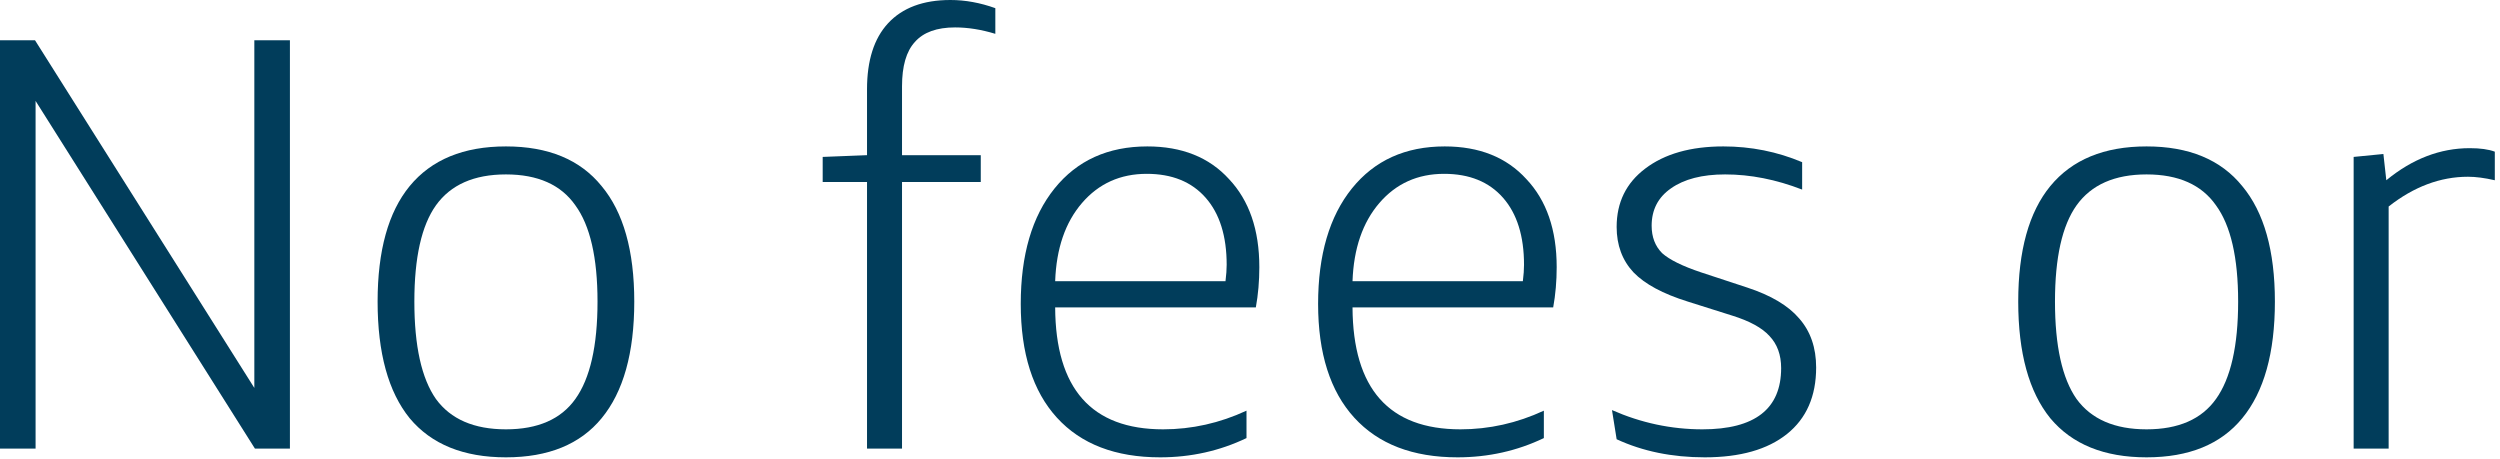
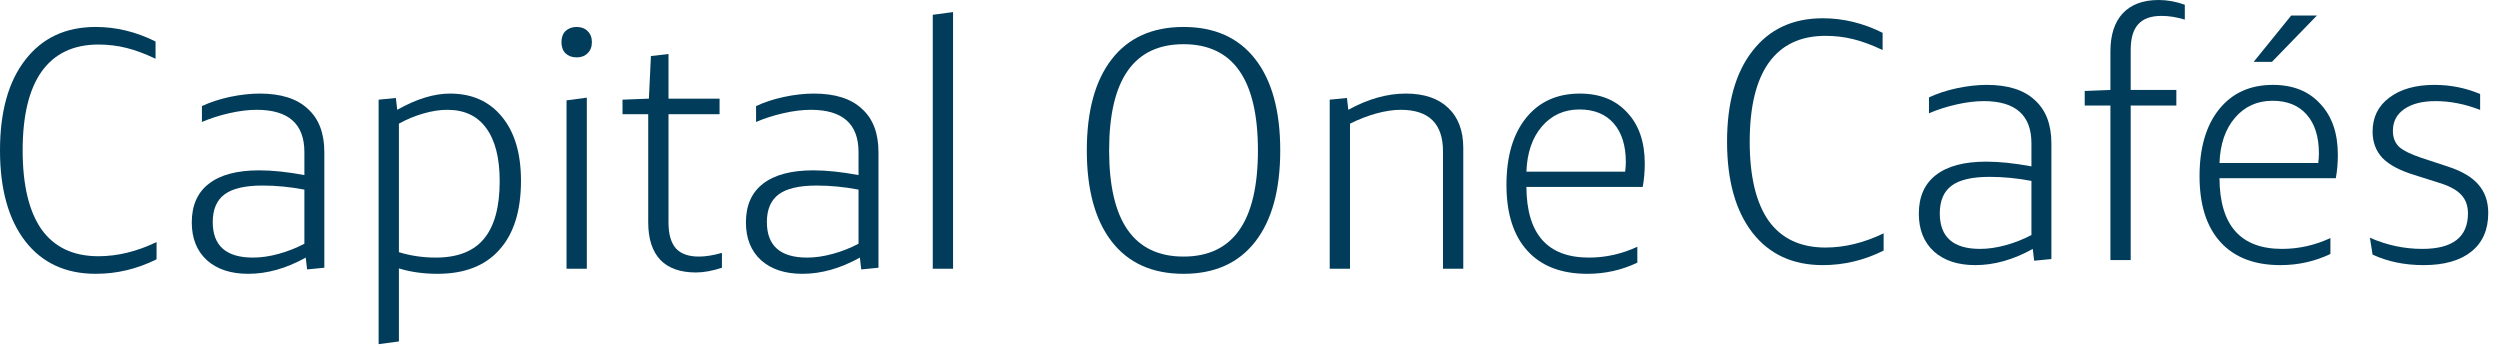
- <svg xmlns="http://www.w3.org/2000/svg" width="120" height="22" viewBox="0 0 120 22" fill="none">
-   <path d="M112.975 21.532V7.532L114.403 7.392L114.543 8.652C115.793 7.625 117.128 7.112 118.547 7.112C119.051 7.112 119.452 7.168 119.751 7.28V8.652C119.265 8.54 118.836 8.484 118.463 8.484C117.137 8.484 115.868 8.96 114.655 9.912V21.532H112.975Z" fill="#013D5B" />
-   <path d="M103.035 21.952C101 21.952 99.46 21.327 98.415 20.076C97.388 18.807 96.875 16.94 96.875 14.476C96.875 12.031 97.388 10.183 98.415 8.932C99.46 7.663 101 7.028 103.035 7.028C105.069 7.028 106.6 7.663 107.627 8.932C108.672 10.183 109.195 12.031 109.195 14.476C109.195 16.94 108.672 18.807 107.627 20.076C106.6 21.327 105.069 21.952 103.035 21.952ZM103.035 20.608C104.565 20.608 105.676 20.123 106.367 19.152C107.076 18.163 107.431 16.604 107.431 14.476C107.431 12.367 107.076 10.827 106.367 9.856C105.676 8.867 104.565 8.372 103.035 8.372C101.504 8.372 100.384 8.867 99.675 9.856C98.984 10.827 98.639 12.367 98.639 14.476C98.639 16.604 98.984 18.163 99.675 19.152C100.384 20.123 101.504 20.608 103.035 20.608Z" fill="#013D5B" />
-   <path d="M77.375 19.684C78.775 20.3 80.221 20.608 81.715 20.608C84.235 20.608 85.495 19.628 85.495 17.668C85.495 17.033 85.308 16.52 84.935 16.128C84.58 15.736 83.983 15.409 83.143 15.148L81.015 14.476C79.82 14.103 78.952 13.636 78.411 13.076C77.869 12.497 77.599 11.769 77.599 10.892C77.599 9.716 78.056 8.783 78.971 8.092C79.904 7.383 81.155 7.028 82.723 7.028C84.048 7.028 85.308 7.28 86.503 7.784V9.1C85.252 8.615 84.02 8.372 82.807 8.372C81.705 8.372 80.837 8.596 80.203 9.044C79.587 9.473 79.279 10.071 79.279 10.836C79.279 11.377 79.447 11.816 79.783 12.152C80.137 12.469 80.763 12.777 81.659 13.076L83.871 13.804C85.009 14.177 85.84 14.672 86.363 15.288C86.904 15.904 87.175 16.688 87.175 17.64C87.175 19.021 86.708 20.085 85.775 20.832C84.841 21.579 83.525 21.952 81.827 21.952C80.259 21.952 78.849 21.663 77.599 21.084L77.375 19.684Z" fill="#013D5B" />
-   <path d="M74.105 21.028C72.817 21.644 71.436 21.952 69.961 21.952C67.815 21.952 66.163 21.317 65.005 20.048C63.848 18.779 63.269 16.959 63.269 14.588C63.269 12.236 63.811 10.388 64.893 9.044C65.976 7.7 67.46 7.028 69.345 7.028C71.007 7.028 72.313 7.551 73.265 8.596C74.236 9.623 74.721 11.032 74.721 12.824C74.721 13.496 74.665 14.14 74.553 14.756H64.921C64.94 18.657 66.667 20.608 70.101 20.608C71.483 20.608 72.817 20.309 74.105 19.712V21.028ZM69.317 8.344C68.048 8.344 67.012 8.811 66.209 9.744C65.407 10.677 64.977 11.928 64.921 13.496H73.097C73.135 13.197 73.153 12.936 73.153 12.712C73.153 11.331 72.817 10.257 72.145 9.492C71.473 8.727 70.531 8.344 69.317 8.344Z" fill="#013D5B" />
-   <path d="M59.832 21.028C58.544 21.644 57.163 21.952 55.688 21.952C53.541 21.952 51.889 21.317 50.732 20.048C49.575 18.779 48.996 16.959 48.996 14.588C48.996 12.236 49.537 10.388 50.62 9.044C51.703 7.7 53.187 7.028 55.072 7.028C56.733 7.028 58.04 7.551 58.992 8.596C59.962 9.623 60.448 11.032 60.448 12.824C60.448 13.496 60.392 14.14 60.28 14.756H50.648C50.666 18.657 52.393 20.608 55.828 20.608C57.209 20.608 58.544 20.309 59.832 19.712V21.028ZM55.044 8.344C53.775 8.344 52.739 8.811 51.936 9.744C51.133 10.677 50.704 11.928 50.648 13.496H58.824C58.861 13.197 58.88 12.936 58.88 12.712C58.88 11.331 58.544 10.257 57.872 9.492C57.2 8.727 56.257 8.344 55.044 8.344Z" fill="#013D5B" />
-   <path d="M41.617 21.532V8.736H39.489V7.532L41.617 7.448V4.284C41.617 2.903 41.953 1.848 42.624 1.12C43.315 0.373 44.314 0 45.62 0C46.33 0 47.048 0.131 47.776 0.392V1.624C47.105 1.419 46.461 1.316 45.844 1.316C44.967 1.316 44.323 1.549 43.913 2.016C43.502 2.464 43.297 3.173 43.297 4.144V7.448H47.077V8.736H43.297V21.532H41.617Z" fill="#013D5B" />
-   <path d="M24.285 21.952C22.25 21.952 20.71 21.327 19.665 20.076C18.638 18.807 18.125 16.94 18.125 14.476C18.125 12.031 18.638 10.183 19.665 8.932C20.71 7.663 22.25 7.028 24.285 7.028C26.319 7.028 27.85 7.663 28.877 8.932C29.922 10.183 30.445 12.031 30.445 14.476C30.445 16.94 29.922 18.807 28.877 20.076C27.85 21.327 26.319 21.952 24.285 21.952ZM24.285 20.608C25.815 20.608 26.926 20.123 27.617 19.152C28.326 18.163 28.681 16.604 28.681 14.476C28.681 12.367 28.326 10.827 27.617 9.856C26.926 8.867 25.815 8.372 24.285 8.372C22.754 8.372 21.634 8.867 20.925 9.856C20.234 10.827 19.889 12.367 19.889 14.476C19.889 16.604 20.234 18.163 20.925 19.152C21.634 20.123 22.754 20.608 24.285 20.608Z" fill="#013D5B" />
-   <path d="M12.208 1.932H13.916V21.532H12.236L1.708 4.844V21.532H0V1.932H1.68L12.208 18.62V1.932Z" fill="#013D5B" />
+ <svg xmlns="http://www.w3.org/2000/svg" width="207" height="29" viewBox="0 0 207 29" fill="none">
+   <path d="M196.227 19.684C197.627 20.3 199.074 20.608 200.567 20.608C203.087 20.608 204.347 19.628 204.347 17.668C204.347 17.033 204.16 16.52 203.787 16.128C203.432 15.736 202.835 15.409 201.995 15.148L199.867 14.476C198.672 14.103 197.804 13.636 197.263 13.076C196.722 12.497 196.451 11.769 196.451 10.892C196.451 9.716 196.908 8.783 197.823 8.092C198.756 7.383 200.007 7.028 201.575 7.028C202.9 7.028 204.16 7.28 205.355 7.784V9.1C204.104 8.615 202.872 8.372 201.659 8.372C200.558 8.372 199.69 8.596 199.055 9.044C198.439 9.473 198.131 10.071 198.131 10.836C198.131 11.377 198.299 11.816 198.635 12.152C198.99 12.469 199.615 12.777 200.511 13.076L202.723 13.804C203.862 14.177 204.692 14.672 205.215 15.288C205.756 15.904 206.027 16.688 206.027 17.64C206.027 19.021 205.56 20.085 204.627 20.832C203.694 21.579 202.378 21.952 200.679 21.952C199.111 21.952 197.702 21.663 196.451 21.084L196.227 19.684Z" fill="#013D5B" />
+   <path d="M192.958 21.028C191.67 21.644 190.288 21.952 188.814 21.952C186.667 21.952 185.015 21.317 183.858 20.048C182.7 18.779 182.122 16.959 182.122 14.588C182.122 12.236 182.663 10.388 183.746 9.044C184.828 7.7 186.312 7.028 188.198 7.028C189.859 7.028 191.166 7.551 192.118 8.596C193.088 9.623 193.574 11.032 193.574 12.824C193.574 13.496 193.518 14.14 193.406 14.756H183.774C183.792 18.657 185.519 20.608 188.954 20.608C190.335 20.608 191.67 20.309 192.958 19.712V21.028ZM188.17 8.344C186.9 8.344 185.864 8.811 185.062 9.744C184.259 10.677 183.83 11.928 183.774 13.496H191.95C191.987 13.197 192.006 12.936 192.006 12.712C192.006 11.331 191.67 10.257 190.998 9.492C190.326 8.727 189.383 8.344 188.17 8.344ZM186.602 5.124L189.71 1.288H191.838L188.114 5.124H186.602Z" fill="#013D5B" />
+   <path d="M174.742 21.532V8.736H172.614V7.532L174.742 7.448V4.284C174.742 2.903 175.078 1.848 175.75 1.12C176.441 0.373 177.44 0 178.746 0C179.456 0 180.174 0.131 180.902 0.392V1.624C180.23 1.419 179.586 1.316 178.97 1.316C178.093 1.316 177.449 1.549 177.038 2.016C176.628 2.464 176.422 3.173 176.422 4.144V7.448H180.202V8.736H176.422V21.532H174.742Z" fill="#013D5B" />
+   <path d="M168.427 21.588L168.315 20.608C166.71 21.504 165.123 21.952 163.555 21.952C162.118 21.952 160.979 21.579 160.139 20.832C159.299 20.067 158.879 19.021 158.879 17.696C158.879 16.296 159.346 15.232 160.279 14.504C161.231 13.757 162.622 13.384 164.451 13.384C165.553 13.384 166.803 13.515 168.203 13.776V11.872C168.203 9.539 166.887 8.372 164.255 8.372C163.565 8.372 162.809 8.465 161.987 8.652C161.166 8.839 160.41 9.081 159.719 9.38V8.064C160.391 7.747 161.157 7.495 162.015 7.308C162.893 7.121 163.723 7.028 164.507 7.028C166.262 7.028 167.587 7.448 168.483 8.288C169.398 9.109 169.855 10.304 169.855 11.872V21.448L168.427 21.588ZM163.947 20.608C164.619 20.608 165.329 20.505 166.075 20.3C166.822 20.095 167.531 19.815 168.203 19.46V14.98C167.027 14.756 165.87 14.644 164.731 14.644C163.294 14.644 162.249 14.887 161.595 15.372C160.942 15.857 160.615 16.623 160.615 17.668C160.615 19.628 161.726 20.608 163.947 20.608Z" fill="#013D5B" />
+   <path d="M155.964 20.748C154.359 21.551 152.679 21.952 150.924 21.952C148.441 21.952 146.5 21.056 145.1 19.264C143.7 17.453 143 14.943 143 11.732C143 8.521 143.7 6.02 145.1 4.228C146.5 2.417 148.441 1.512 150.924 1.512C152.623 1.512 154.275 1.913 155.88 2.716V4.144C155.021 3.733 154.219 3.435 153.472 3.248C152.725 3.061 151.951 2.968 151.148 2.968C149.076 2.968 147.508 3.715 146.444 5.208C145.399 6.683 144.876 8.857 144.876 11.732C144.876 14.607 145.399 16.791 146.444 18.284C147.508 19.759 149.076 20.496 151.148 20.496C152.735 20.496 154.34 20.104 155.964 19.32V20.748Z" fill="#013D5B" />
+   <path d="M135.571 21.748C134.283 22.364 132.902 22.672 131.427 22.672C129.28 22.672 127.628 22.037 126.471 20.768C125.314 19.499 124.735 17.679 124.735 15.308C124.735 12.956 125.276 11.108 126.359 9.764C127.442 8.42 128.926 7.748 130.811 7.748C132.472 7.748 133.779 8.271 134.731 9.316C135.702 10.343 136.187 11.752 136.187 13.544C136.187 14.216 136.131 14.86 136.019 15.476H126.387C126.406 19.377 128.132 21.328 131.567 21.328C132.948 21.328 134.283 21.029 135.571 20.432V21.748ZM130.783 9.064C129.514 9.064 128.478 9.531 127.675 10.464C126.872 11.397 126.443 12.648 126.387 14.216H134.563C134.6 13.917 134.619 13.656 134.619 13.432C134.619 12.051 134.283 10.977 133.611 10.212C132.939 9.447 131.996 9.064 130.783 9.064Z" fill="#013D5B" />
+   <path d="M119.48 22.252V12.536C119.48 10.24 118.314 9.092 115.98 9.092C115.364 9.092 114.683 9.195 113.936 9.4C113.208 9.605 112.49 9.885 111.78 10.24V22.252H110.1V8.252L111.528 8.112L111.64 9.092C113.264 8.196 114.851 7.748 116.4 7.748C117.912 7.748 119.079 8.14 119.9 8.924C120.74 9.708 121.16 10.819 121.16 12.256V22.252H119.48Z" fill="#013D5B" />
+   <path d="M97.996 21.244C102.103 21.244 104.156 18.313 104.156 12.452C104.156 6.591 102.103 3.66 97.996 3.66C93.89 3.66 91.836 6.591 91.836 12.452C91.836 18.313 93.89 21.244 97.996 21.244ZM97.996 22.672C95.42 22.672 93.442 21.785 92.06 20.012C90.679 18.239 89.988 15.719 89.988 12.452C89.988 9.185 90.679 6.665 92.06 4.892C93.442 3.119 95.42 2.232 97.996 2.232C100.572 2.232 102.551 3.119 103.932 4.892C105.314 6.665 106.004 9.185 106.004 12.452C106.004 15.719 105.314 18.239 103.932 20.012C102.551 21.785 100.572 22.672 97.996 22.672Z" fill="#013D5B" />
+   <path d="M77.233 22.252V1.224L78.913 1V22.252H77.233Z" fill="#013D5B" />
+   <path d="M71.31 22.308L71.198 21.328C69.593 22.224 68.006 22.672 66.438 22.672C65.001 22.672 63.862 22.299 63.022 21.552C62.182 20.787 61.762 19.741 61.762 18.416C61.762 17.016 62.229 15.952 63.162 15.224C64.114 14.477 65.505 14.104 67.334 14.104C68.436 14.104 69.686 14.235 71.086 14.496V12.592C71.086 10.259 69.77 9.092 67.138 9.092C66.448 9.092 65.692 9.185 64.87 9.372C64.049 9.559 63.293 9.801 62.602 10.1V8.784C63.274 8.467 64.04 8.215 64.898 8.028C65.775 7.841 66.606 7.748 67.39 7.748C69.145 7.748 70.47 8.168 71.366 9.008C72.281 9.829 72.738 11.024 72.738 12.592V22.168L71.31 22.308ZM66.83 21.328C67.502 21.328 68.212 21.225 68.958 21.02C69.705 20.815 70.414 20.535 71.086 20.18V15.7C69.91 15.476 68.753 15.364 67.614 15.364C66.177 15.364 65.132 15.607 64.478 16.092C63.825 16.577 63.498 17.343 63.498 18.388C63.498 20.348 64.609 21.328 66.83 21.328Z" fill="#013D5B" />
+   <path d="M55.352 9.456V18.416C55.352 19.387 55.557 20.105 55.968 20.572C56.379 21.02 57.013 21.244 57.872 21.244C58.432 21.244 59.067 21.141 59.776 20.936V22.168C58.992 22.429 58.273 22.56 57.62 22.56C56.332 22.56 55.352 22.215 54.68 21.524C54.008 20.815 53.672 19.769 53.672 18.388V9.456H51.544V8.252L53.728 8.168L53.896 4.64L55.352 4.472V8.168H59.58V9.456H55.352Z" fill="#013D5B" />
+   <path d="M46.909 22.252V8.308L48.589 8.084V22.252H46.909ZM47.749 4.752C47.375 4.752 47.067 4.64 46.825 4.416C46.601 4.192 46.489 3.884 46.489 3.492C46.489 3.1 46.601 2.792 46.825 2.568C47.067 2.344 47.375 2.232 47.749 2.232C48.122 2.232 48.421 2.344 48.645 2.568C48.887 2.792 49.009 3.1 49.009 3.492C49.009 3.884 48.887 4.192 48.645 4.416C48.421 4.64 48.122 4.752 47.749 4.752Z" fill="#013D5B" />
+   <path d="M31.35 28.496V8.252L32.778 8.112L32.89 9.092C34.477 8.196 35.933 7.748 37.258 7.748C39.088 7.748 40.525 8.392 41.57 9.68C42.616 10.949 43.138 12.713 43.138 14.972C43.138 17.455 42.541 19.359 41.346 20.684C40.17 22.009 38.462 22.672 36.222 22.672C35.065 22.672 34.001 22.523 33.03 22.224V28.272L31.35 28.496ZM37.034 9.092C36.418 9.092 35.756 9.195 35.046 9.4C34.337 9.605 33.665 9.885 33.03 10.24V20.88C34.001 21.179 35.018 21.328 36.082 21.328C37.874 21.328 39.2 20.815 40.058 19.788C40.936 18.743 41.374 17.147 41.374 15C41.374 13.077 41.001 11.612 40.254 10.604C39.526 9.596 38.453 9.092 37.034 9.092Z" fill="#013D5B" />
+   <path d="M25.427 22.308L25.315 21.328C23.71 22.224 22.123 22.672 20.555 22.672C19.118 22.672 17.979 22.299 17.139 21.552C16.299 20.787 15.879 19.741 15.879 18.416C15.879 17.016 16.346 15.952 17.279 15.224C18.231 14.477 19.622 14.104 21.451 14.104C22.553 14.104 23.803 14.235 25.203 14.496V12.592C25.203 10.259 23.887 9.092 21.255 9.092C20.565 9.092 19.809 9.185 18.987 9.372C18.166 9.559 17.41 9.801 16.719 10.1V8.784C17.391 8.467 18.157 8.215 19.015 8.028C19.893 7.841 20.723 7.748 21.507 7.748C23.262 7.748 24.587 8.168 25.483 9.008C26.398 9.829 26.855 11.024 26.855 12.592V22.168L25.427 22.308ZM20.947 21.328C21.619 21.328 22.329 21.225 23.075 21.02C23.822 20.815 24.531 20.535 25.203 20.18V15.7C24.027 15.476 22.87 15.364 21.731 15.364C20.294 15.364 19.249 15.607 18.595 16.092C17.942 16.577 17.615 17.343 17.615 18.388C17.615 20.348 18.726 21.328 20.947 21.328Z" fill="#013D5B" />
+   <path d="M12.964 21.468C11.359 22.271 9.679 22.672 7.924 22.672C5.441 22.672 3.5 21.776 2.1 19.984C0.7 18.173 0 15.663 0 12.452C0 9.241 0.7 6.74 2.1 4.948C3.5 3.137 5.441 2.232 7.924 2.232C9.623 2.232 11.275 2.633 12.88 3.436V4.864C12.021 4.453 11.219 4.155 10.472 3.968C9.725 3.781 8.951 3.688 8.148 3.688C6.076 3.688 4.508 4.435 3.444 5.928C2.399 7.403 1.876 9.577 1.876 12.452C1.876 15.327 2.399 17.511 3.444 19.004C4.508 20.479 6.076 21.216 8.148 21.216C9.735 21.216 11.34 20.824 12.964 20.04V21.468Z" fill="#013D5B" />
</svg>
